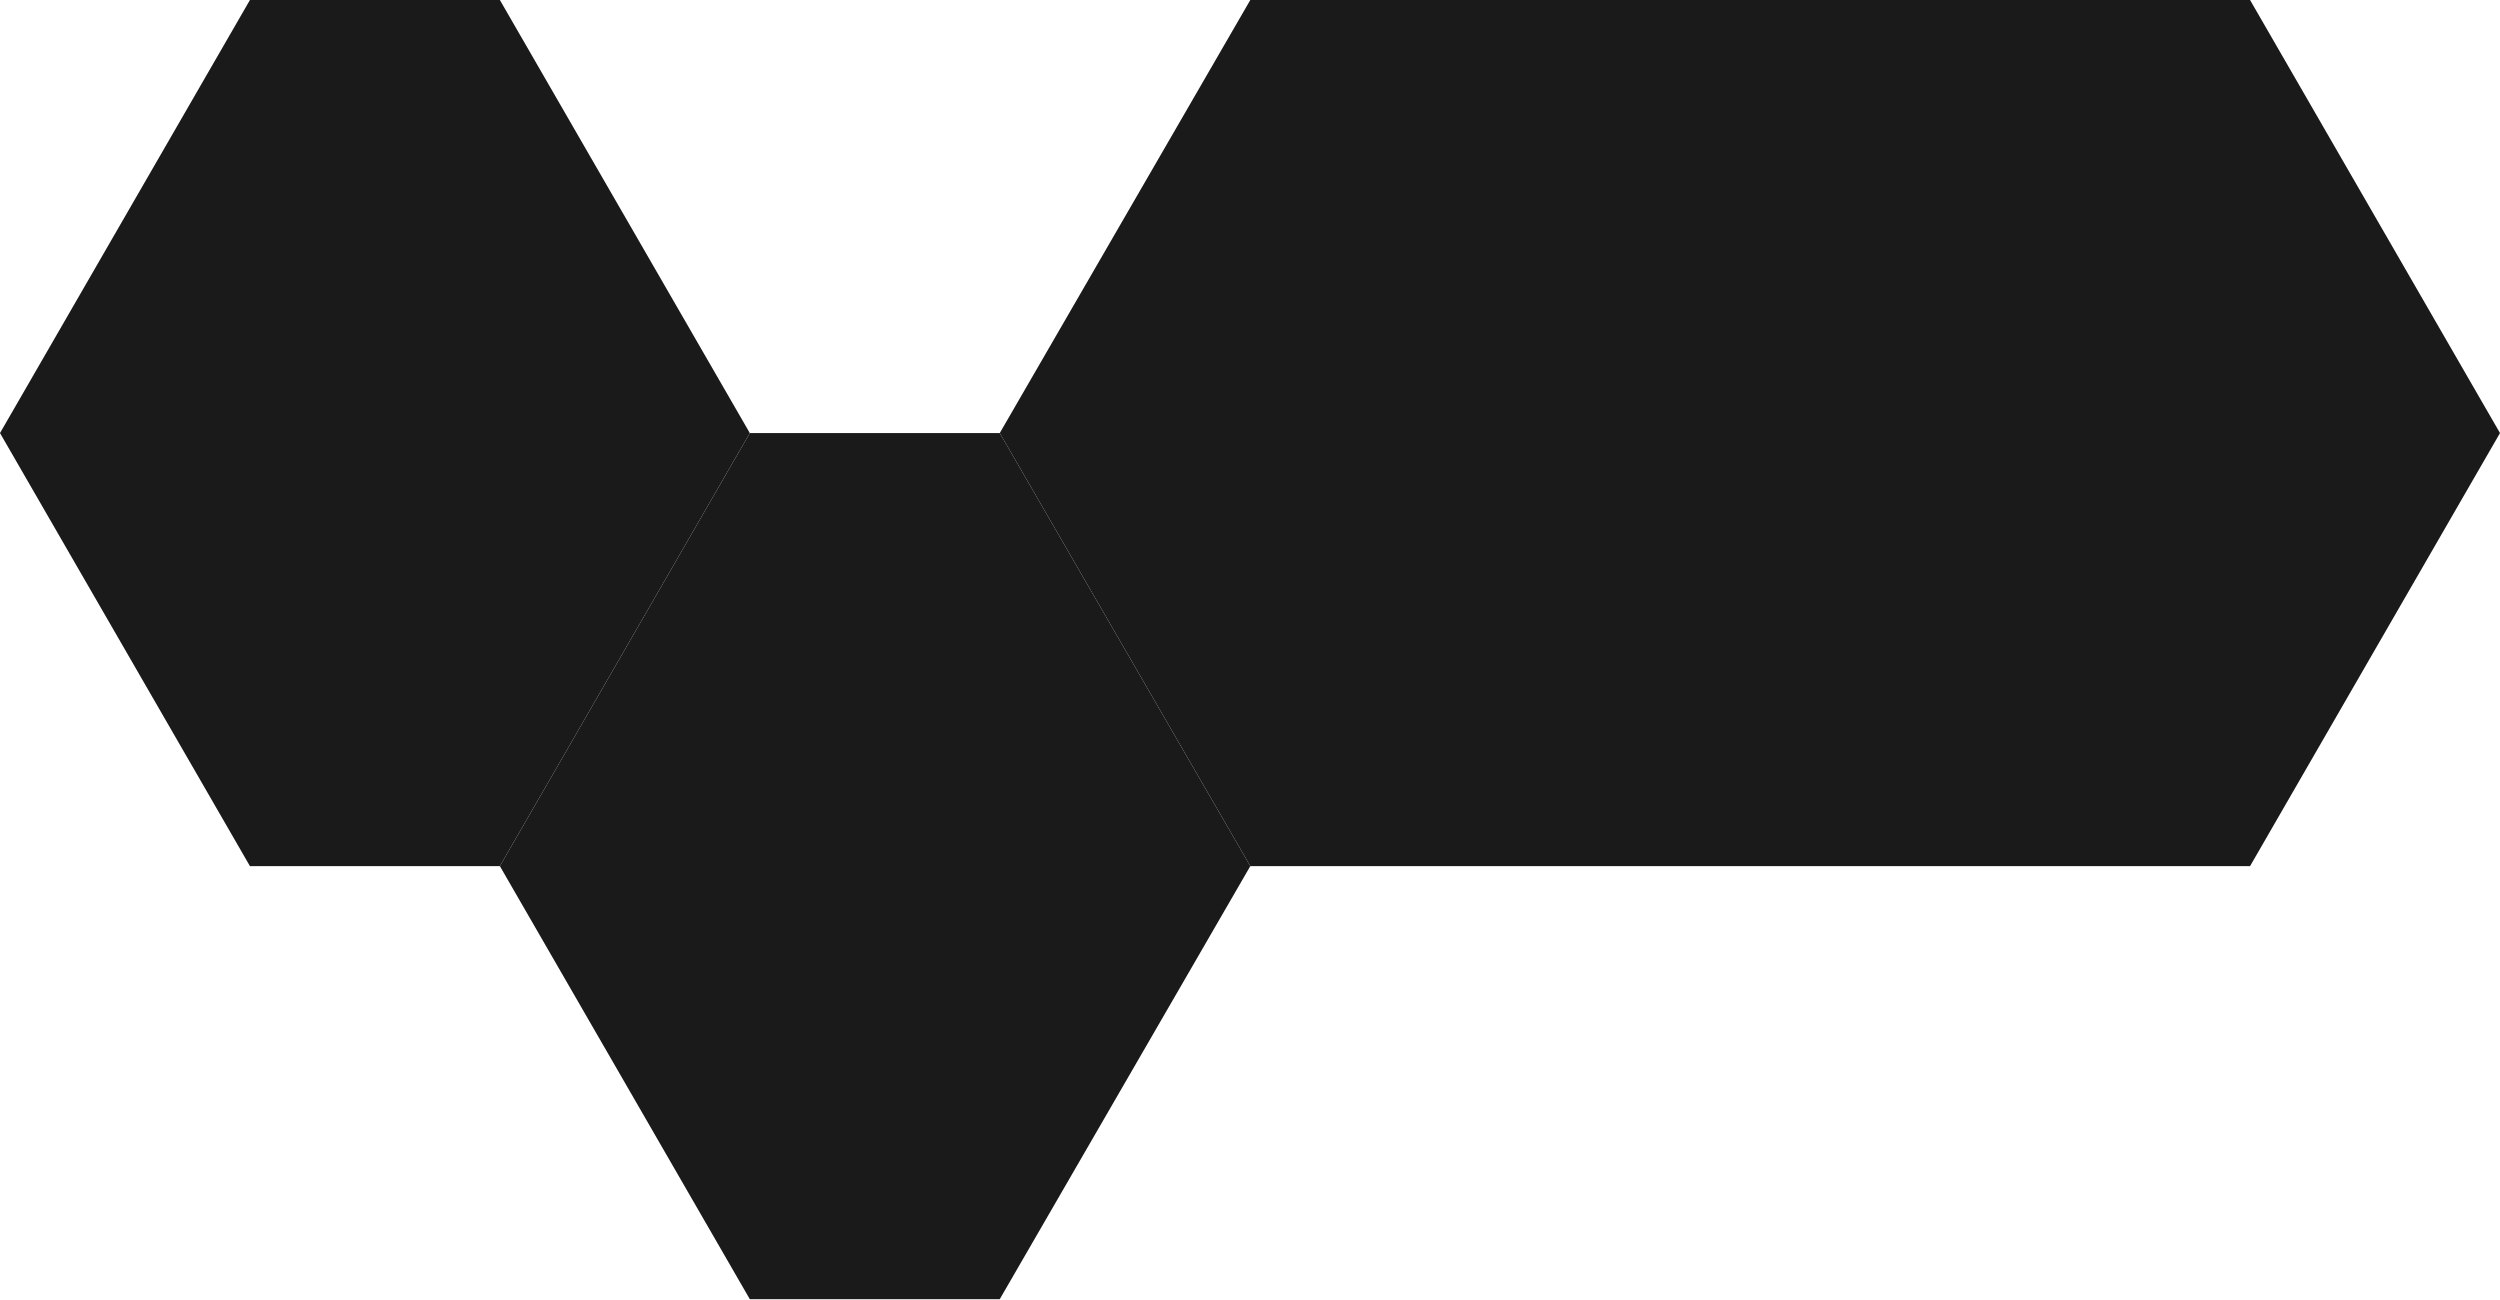
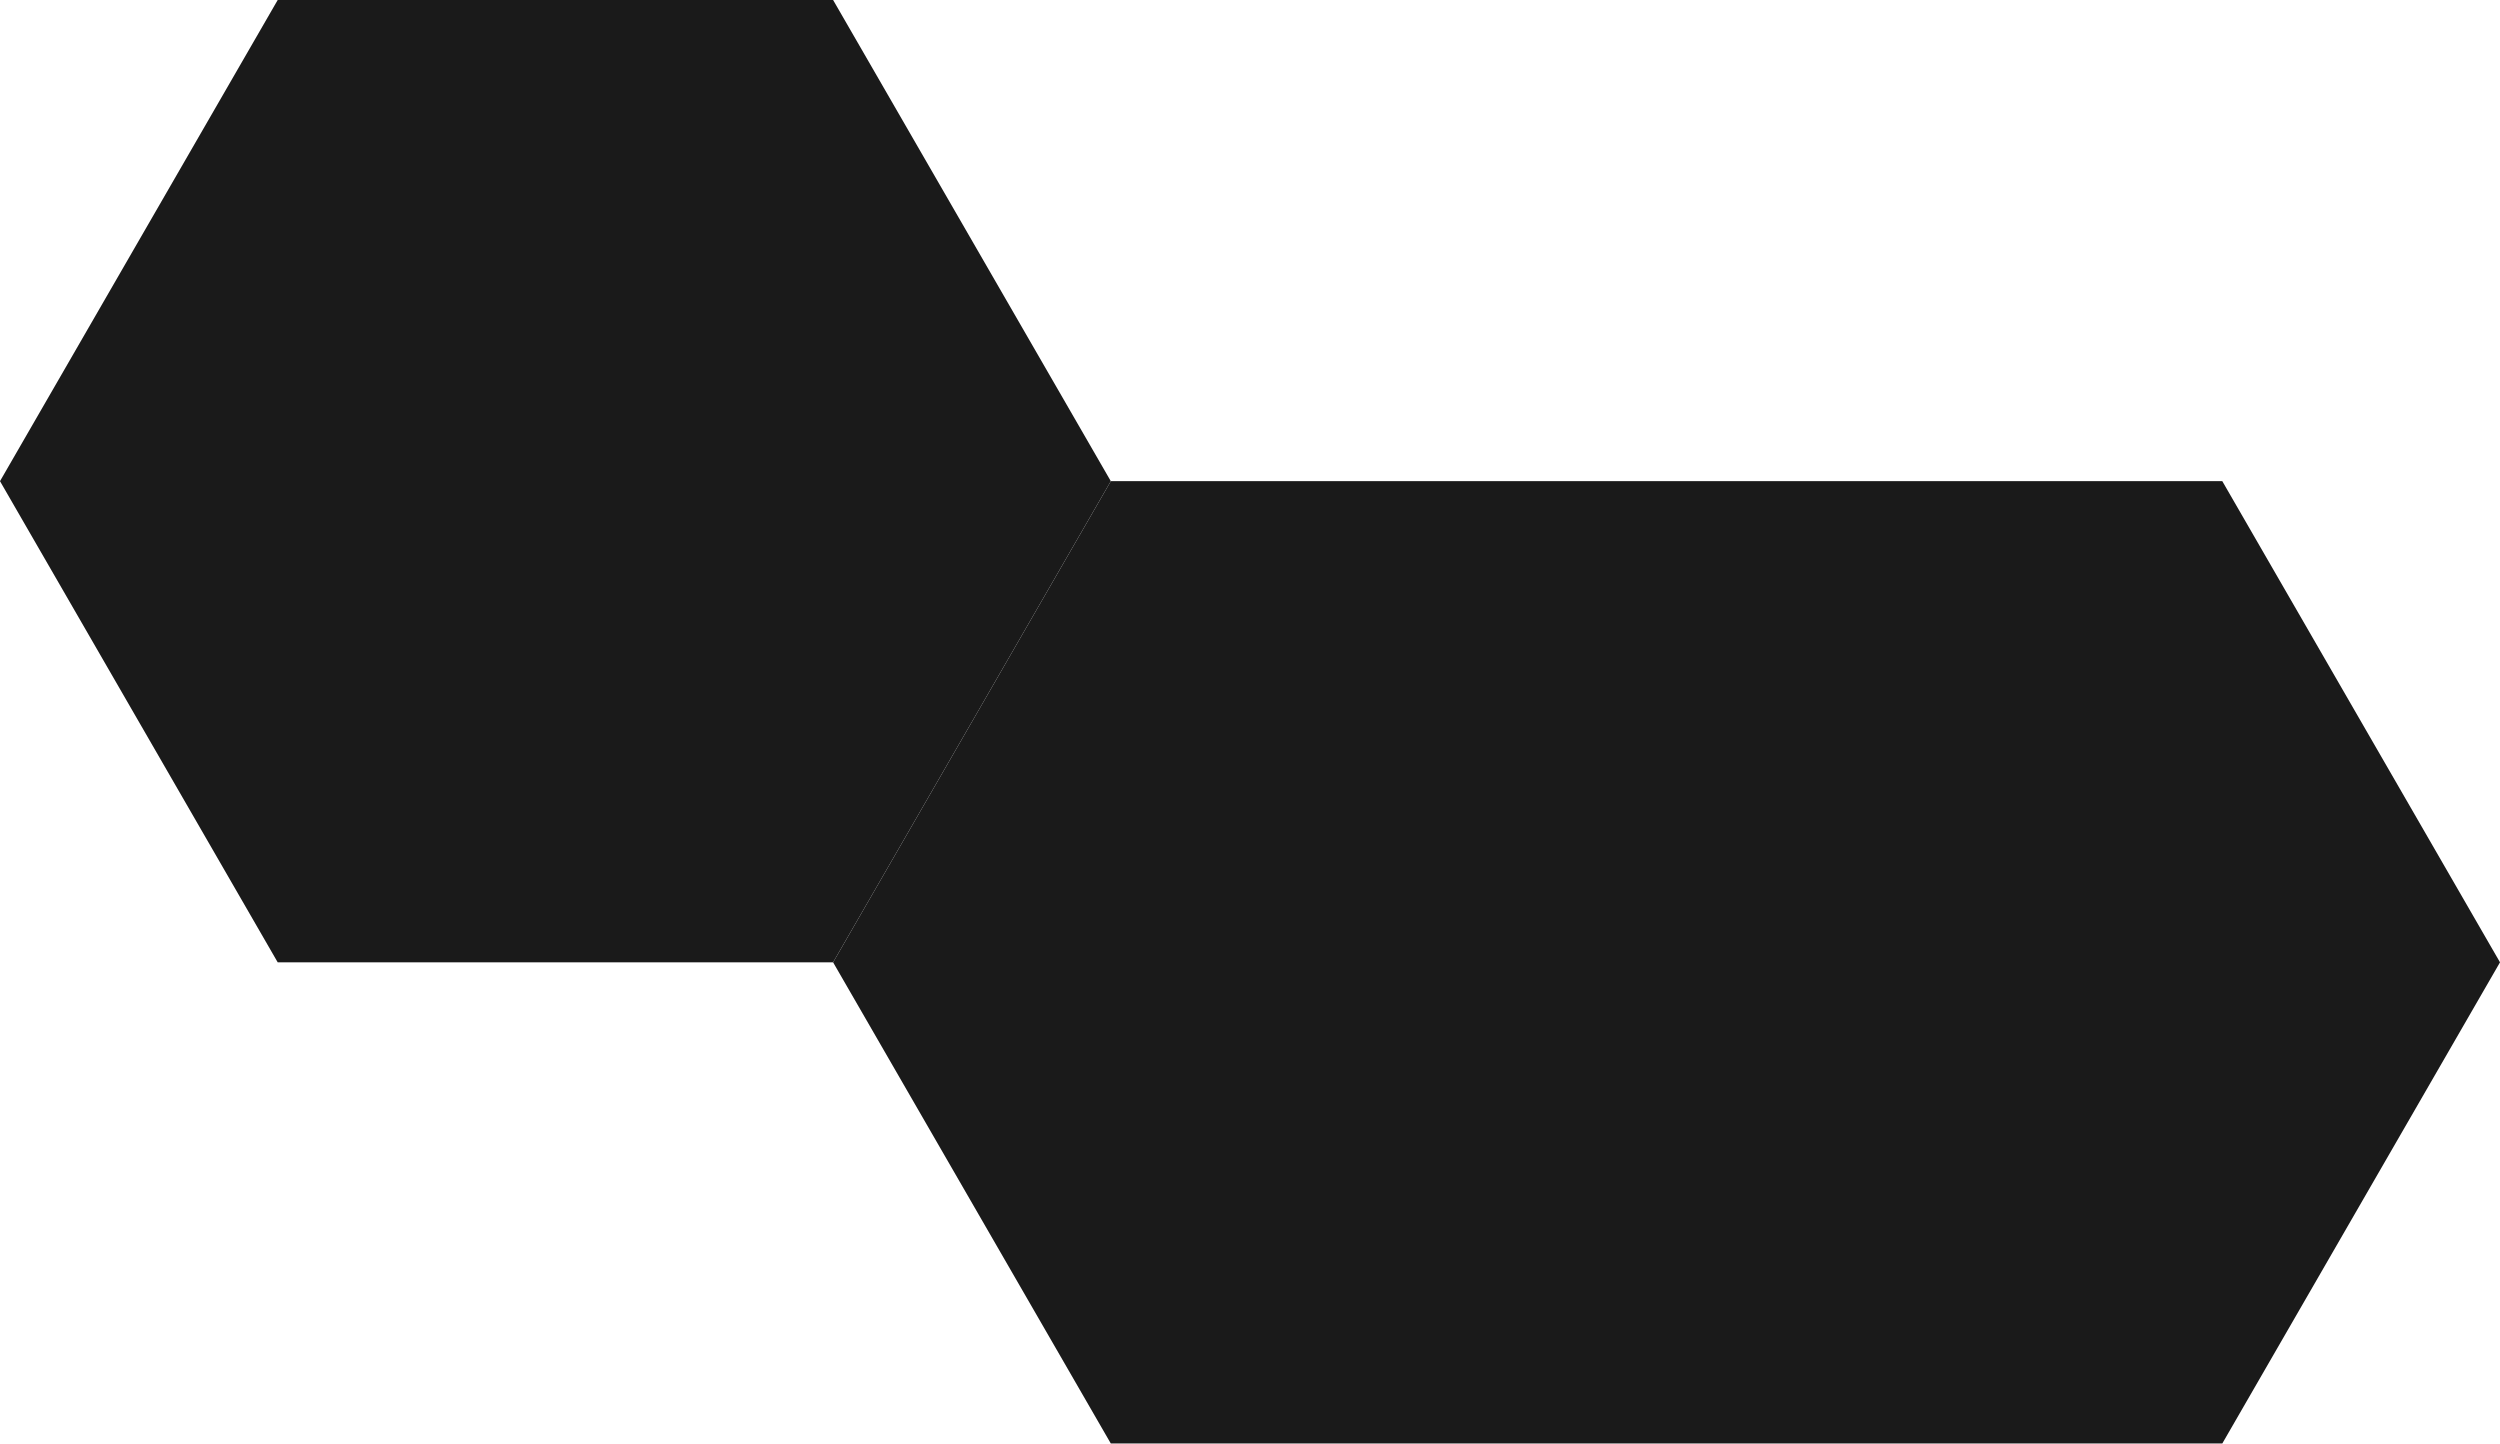
- <svg xmlns="http://www.w3.org/2000/svg" viewBox="-6.06 -10.50 40.41 21.00" preserveAspectRatio="xMidYMid meet" role="img" aria-label="CCV2 — sthādi">
-   <polygon points="-2.02,-10.50 2.02,-10.50 6.06,-3.50 2.02,3.50 -2.02,3.50 -6.06,-3.50" fill="#1a1a1a" />
-   <polygon points="6.06,-3.50 10.10,-3.50 14.15,3.50 10.10,10.50 6.06,10.50 2.02,3.50" fill="#1a1a1a" />
-   <polygon points="14.15,-10.50 30.31,-10.50 34.35,-3.50 30.31,3.50 14.15,3.50 10.10,-3.50" fill="#1a1a1a" />
+ <svg xmlns="http://www.w3.org/2000/svg" viewBox="-8.08 -10.50 36.37 21.00" preserveAspectRatio="xMidYMid meet" role="img" aria-label="CCV2 — sthādi">
+   <polygon points="-4.04,-10.50 4.04,-10.50 8.08,-3.50 4.04,3.50 -4.04,3.50 -8.08,-3.50" fill="#1a1a1a" />
+   <polygon points="8.08,-3.50 24.25,-3.50 28.29,3.50 24.25,10.50 8.08,10.50 4.04,3.50" fill="#1a1a1a" />
</svg>
